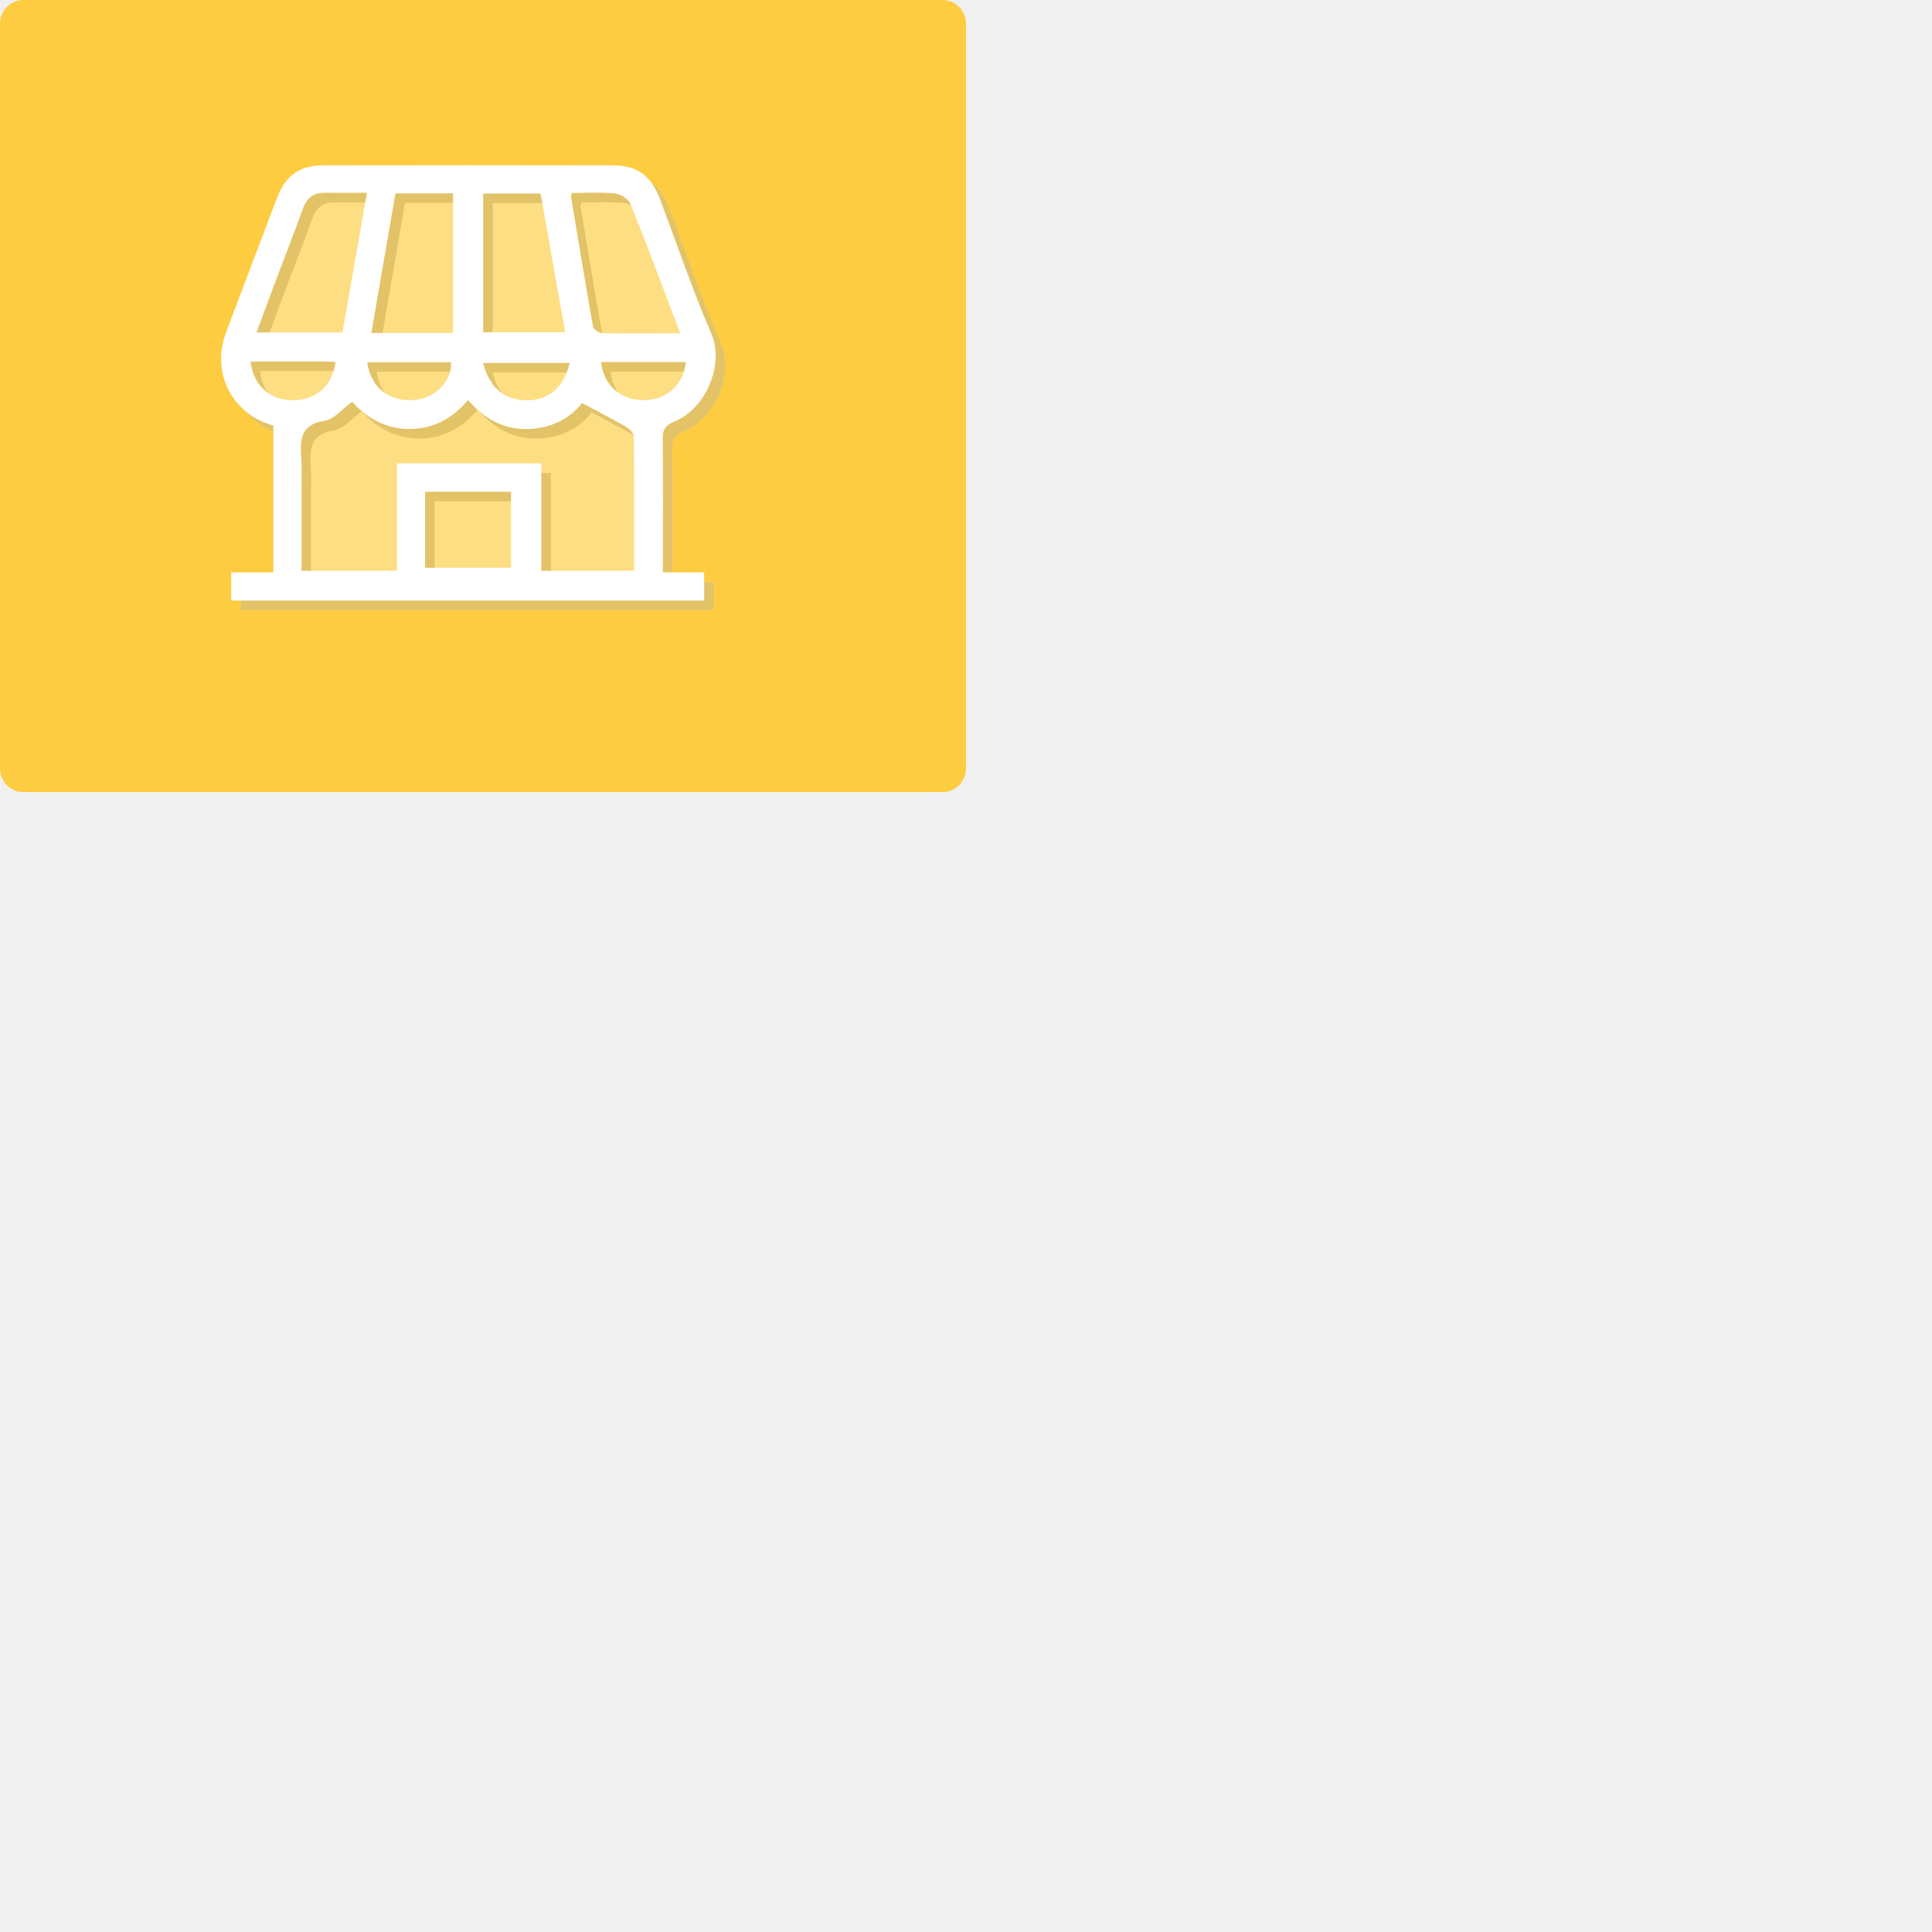
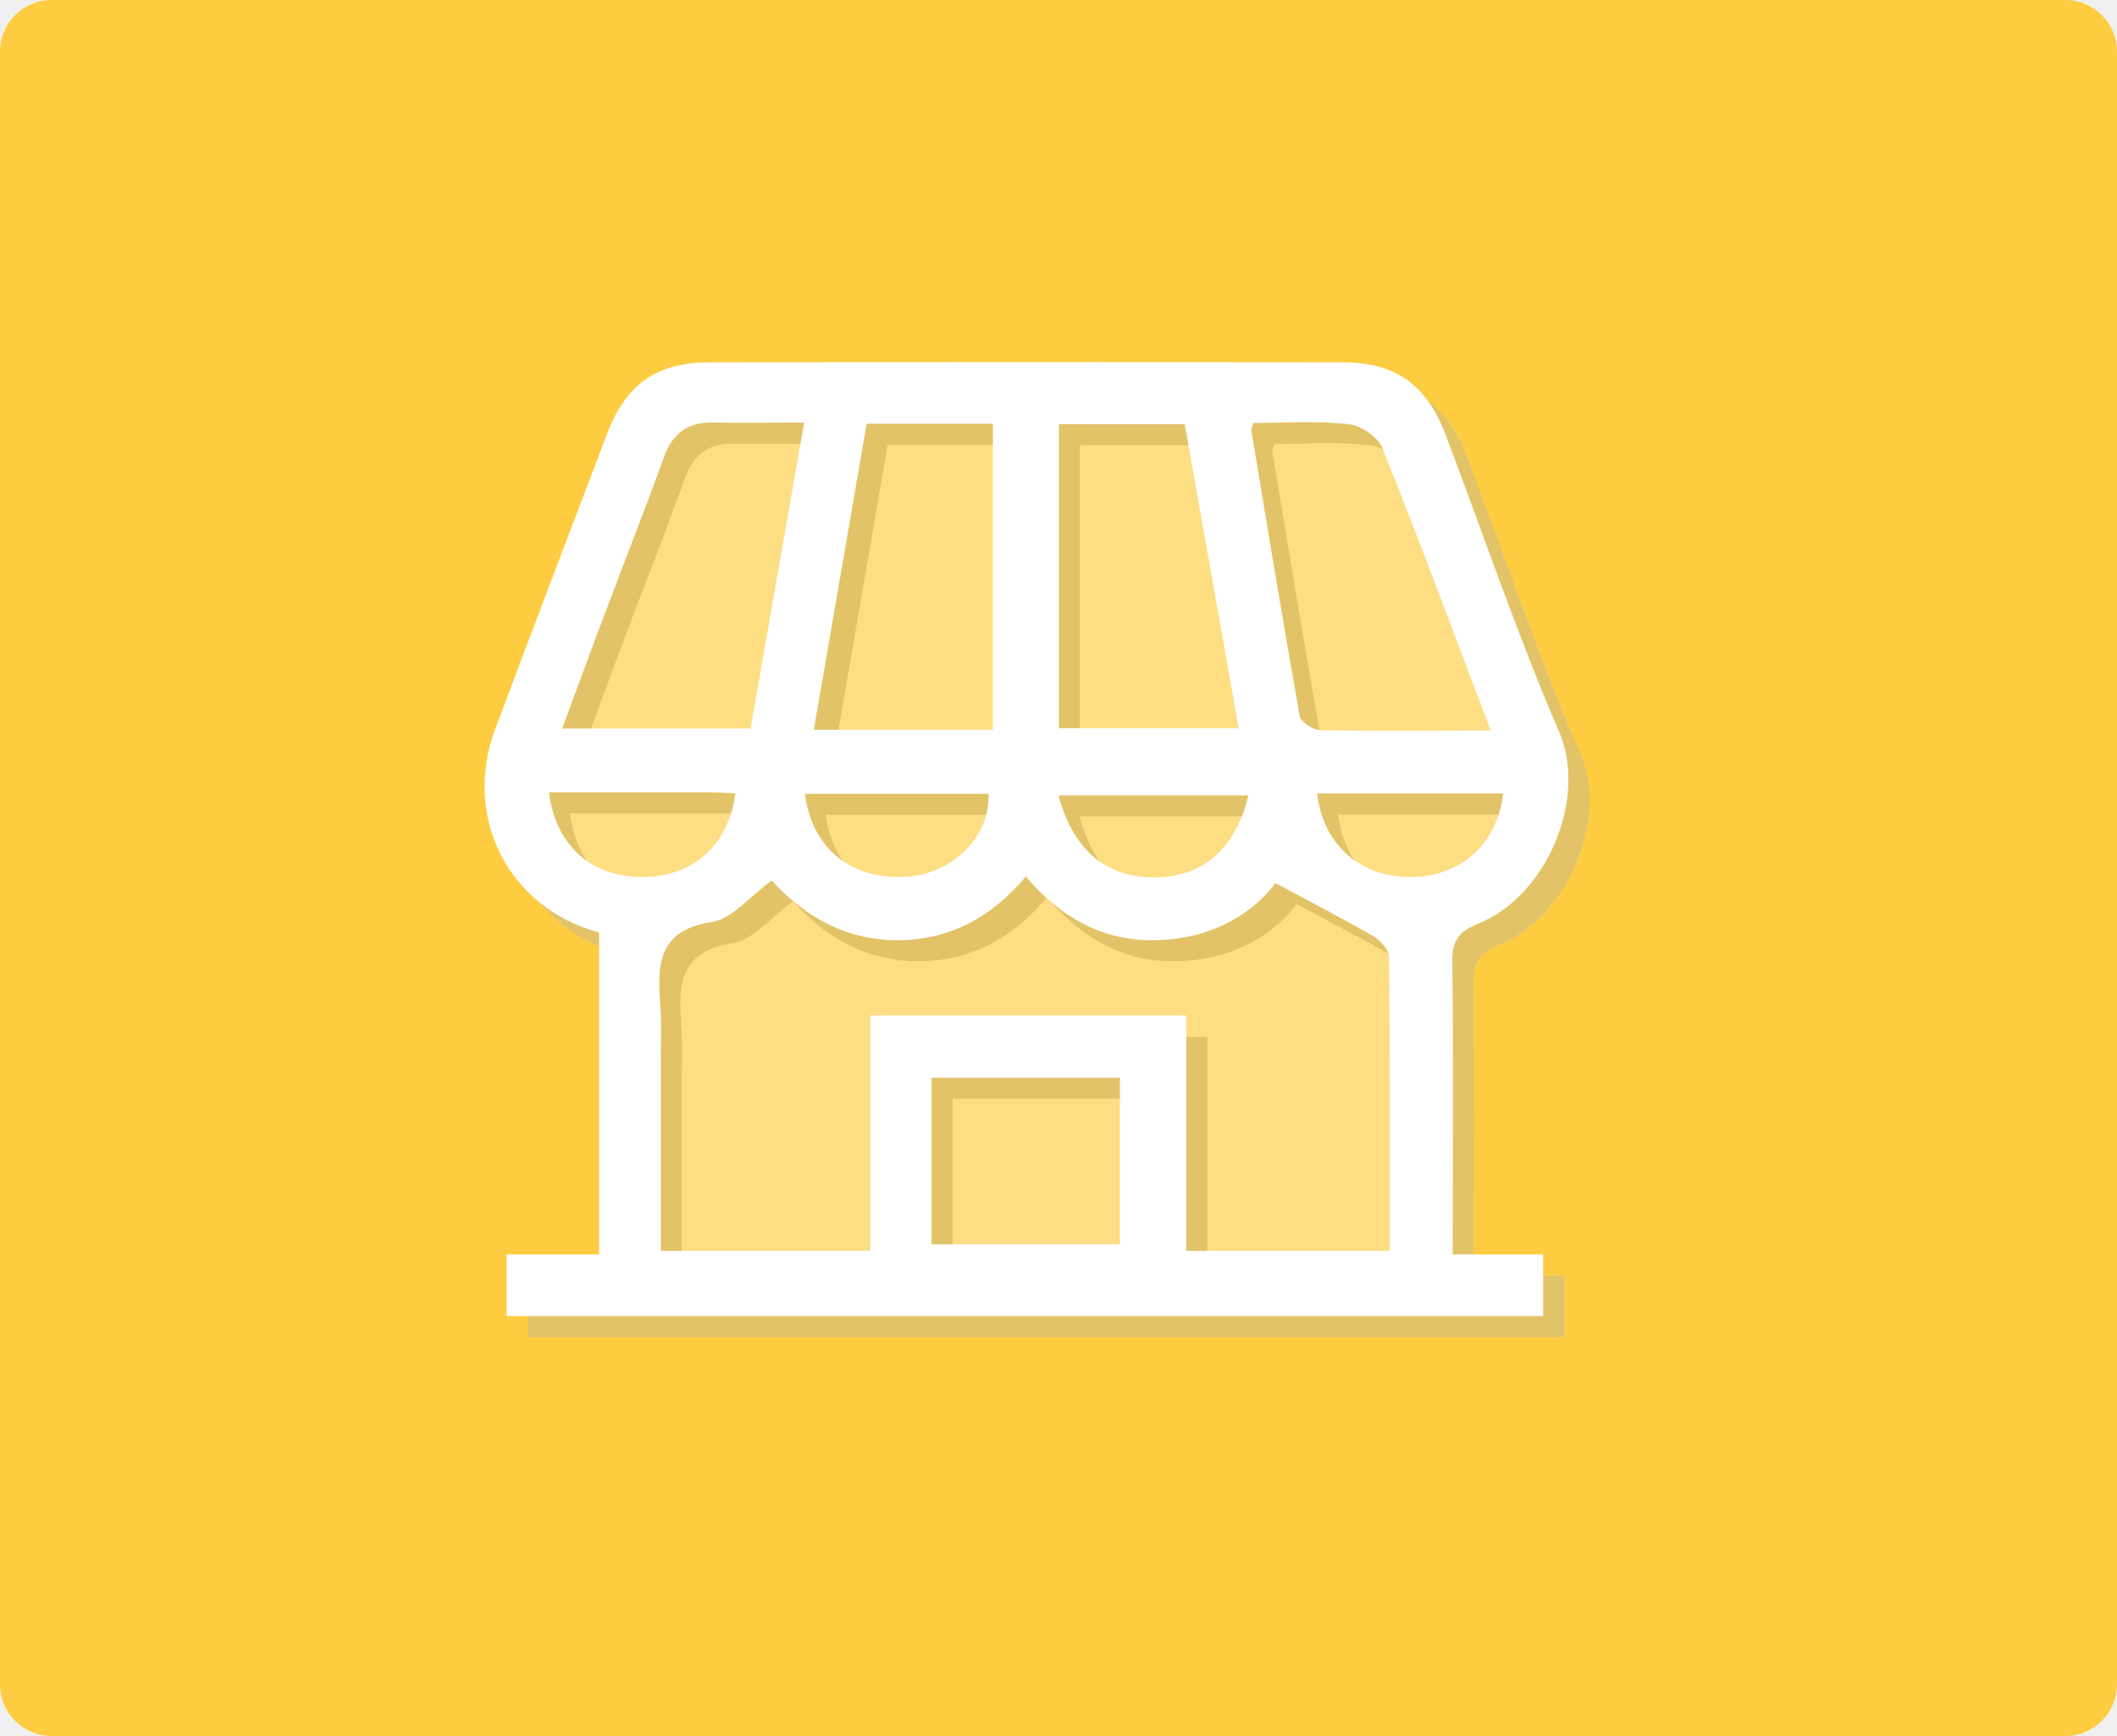
- <svg xmlns="http://www.w3.org/2000/svg" version="1.1" id="Layer_1" x="0px" y="0px" width="200px" height="200px" viewBox="0 0 200 200" enable-background="new 0 0 200 200" xml:space="preserve">
+ <svg xmlns="http://www.w3.org/2000/svg" version="1.1" id="Layer_1" x="0px" y="0px" width="100px" height="82px" viewBox="0 0 100 82" enable-background="new 0 0 100 82" xml:space="preserve">
  <g>
    <path fill="#FECC40" d="M100,79.562C100,80.908,98.908,82,97.561,82H2.439C1.092,82,0,80.908,0,79.562V2.438   C0,1.092,1.092,0,2.439,0h95.121C98.908,0,100,1.092,100,2.438V79.562z" />
    <g opacity="0.35">
      <path fill="#FFFFFF" d="M69.62,60.252c0-4.75,0.037-9.282-0.017-13.83c-0.021-0.957,0.293-1.413,1.189-1.779    c3.286-1.305,5.213-5.944,3.853-9.082c-1.98-4.586-3.578-9.337-5.355-14.016c-0.917-2.4-2.386-3.429-4.861-3.429    c-9.962-0.02-19.942-0.02-29.921,0c-2.497,0-3.945,1.028-4.845,3.409c-1.759,4.625-3.521,9.246-5.263,13.889    c-1.578,4.201,0.624,8.475,4.898,9.632c0,5.042,0,10.071,0,15.206c-1.525,0-2.937,0-4.368,0c0,1.064,0,2.001,0,2.916    c16.381,0,32.673,0,48.964,0c0-1.006,0-1.906,0-2.916C72.5,60.252,71.197,60.252,69.62,60.252z" />
      <path fill-rule="evenodd" clip-rule="evenodd" fill="#B3B3B3" d="M69.62,60.252c1.577,0,2.88,0,4.274,0c0,1.01,0,1.91,0,2.916    c-16.291,0-32.583,0-48.964,0c0-0.915,0-1.852,0-2.916c1.432,0,2.843,0,4.368,0c0-5.135,0-10.164,0-15.206    c-4.274-1.157-6.477-5.431-4.898-9.632c1.741-4.643,3.504-9.264,5.263-13.889c0.899-2.381,2.348-3.409,4.845-3.409    c9.979-0.02,19.959-0.02,29.921,0c2.476,0,3.944,1.028,4.861,3.429c1.777,4.679,3.375,9.43,5.355,14.016    c1.36,3.138-0.566,7.777-3.853,9.082c-0.896,0.366-1.21,0.822-1.189,1.779C69.657,50.97,69.62,55.502,69.62,60.252z     M61.255,42.715c-1.284,1.67-3.322,2.68-5.742,2.696c-2.46,0.038-4.461-1.118-6.055-3.009c-1.652,1.965-3.65,3.009-6.071,3.009    c-2.478,0-4.458-1.176-5.928-2.823c-1.025,0.732-1.852,1.797-2.822,1.963c-2.681,0.401-2.571,2.145-2.44,4.071    c0.055,0.771,0.018,1.542,0.018,2.312c0,3.043,0,6.089,0,9.152c3.338,0,6.529,0,9.889,0c0-3.796,0-7.502,0-11.118    c5.043,0,9.925,0,14.931,0c0,3.78,0,7.432,0,11.118c3.265,0,6.403,0,9.613,0c0-4.694,0.019-9.3-0.036-13.905    c0-0.33-0.44-0.787-0.787-0.989C64.391,44.368,62.923,43.614,61.255,42.715z M38.986,20.958c-1.582,0-2.955,0.021-4.332,0    c-1.173-0.019-1.888,0.512-2.293,1.634c-0.808,2.255-1.688,4.476-2.533,6.713c-0.77,2.017-1.504,4.039-2.275,6.109    c3.084,0,5.965,0,8.899,0C37.294,30.608,38.12,25.912,38.986,20.958z M71.417,35.507c-1.76-4.625-3.375-9.007-5.119-13.338    c-0.198-0.534-1.023-1.081-1.614-1.135c-1.503-0.166-3.026-0.056-4.474-0.056c-0.073,0.2-0.11,0.256-0.11,0.292    c0.75,4.513,1.486,9.024,2.291,13.538c0.037,0.275,0.606,0.661,0.937,0.679C65.914,35.543,68.519,35.507,71.417,35.507z     M51.019,21.035c0,4.858,0,9.61,0,14.362c2.881,0,5.647,0,8.49,0c-0.86-4.861-1.705-9.596-2.546-14.362    C54.942,21.035,53.053,21.035,51.019,21.035z M47.9,35.471c0-4.898,0-9.67,0-14.457c-2,0-3.891,0-5.962,0    c-0.827,4.787-1.652,9.576-2.496,14.457C42.377,35.471,45.075,35.471,47.9,35.471z M53.9,59.775c0-2.731,0-5.317,0-7.869    c-3.046,0-5.983,0-8.898,0c0,2.698,0,5.266,0,7.869C48.01,59.775,50.909,59.775,53.9,59.775z M59.971,38.572    c-3.029,0-5.981,0-8.974,0c0.737,2.679,2.312,3.923,4.698,3.868C57.877,42.385,59.384,41.03,59.971,38.572z M26.931,38.423    c0.312,2.514,1.998,4.001,4.385,4.001c2.401,0.016,4.108-1.505,4.42-3.947c-0.403-0.015-0.808-0.054-1.209-0.054    C32.031,38.423,29.535,38.423,26.931,38.423z M63.217,38.477c0.275,2.404,2.001,3.926,4.347,3.947    c2.387,0.033,4.165-1.526,4.44-3.947C69.105,38.477,66.208,38.477,63.217,38.477z M39.019,38.497    c0.331,2.606,2.258,4.127,4.899,3.906c2.128-0.165,3.872-1.945,3.777-3.906C44.816,38.497,41.917,38.497,39.019,38.497z" />
      <path fill-rule="evenodd" clip-rule="evenodd" fill="#FFFFFF" d="M61.255,42.715c1.668,0.898,3.136,1.652,4.568,2.478    c0.347,0.202,0.787,0.659,0.787,0.989c0.055,4.605,0.036,9.211,0.036,13.905c-3.21,0-6.349,0-9.613,0c0-3.687,0-7.338,0-11.118    c-5.006,0-9.888,0-14.931,0c0,3.616,0,7.322,0,11.118c-3.359,0-6.551,0-9.889,0c0-3.063,0-6.109,0-9.152    c0-0.771,0.037-1.541-0.018-2.312c-0.131-1.927-0.24-3.67,2.44-4.071c0.971-0.166,1.797-1.23,2.822-1.963    c1.47,1.647,3.45,2.823,5.928,2.823c2.421,0,4.419-1.044,6.071-3.009c1.594,1.891,3.595,3.047,6.055,3.009    C57.933,45.395,59.971,44.385,61.255,42.715z" />
      <path fill-rule="evenodd" clip-rule="evenodd" fill="#FFFFFF" d="M38.986,20.958c-0.866,4.953-1.691,9.649-2.534,14.456    c-2.935,0-5.815,0-8.899,0c0.771-2.07,1.506-4.093,2.275-6.109c0.845-2.237,1.726-4.458,2.533-6.713    c0.405-1.122,1.12-1.652,2.293-1.634C36.031,20.979,37.404,20.958,38.986,20.958z" />
      <path fill-rule="evenodd" clip-rule="evenodd" fill="#FFFFFF" d="M71.417,35.507c-2.897,0-5.503,0.036-8.09-0.02    c-0.33-0.018-0.899-0.403-0.937-0.679c-0.805-4.514-1.541-9.025-2.291-13.538c0-0.036,0.037-0.092,0.11-0.292    c1.447,0,2.971-0.11,4.474,0.056c0.591,0.054,1.416,0.601,1.614,1.135C68.042,26.5,69.657,30.882,71.417,35.507z" />
      <path fill-rule="evenodd" clip-rule="evenodd" fill="#FFFFFF" d="M51.019,21.035c2.034,0,3.923,0,5.944,0    c0.841,4.767,1.686,9.501,2.546,14.362c-2.843,0-5.609,0-8.49,0C51.019,30.645,51.019,25.893,51.019,21.035z" />
      <path fill-rule="evenodd" clip-rule="evenodd" fill="#FFFFFF" d="M47.9,35.471c-2.825,0-5.522,0-8.458,0    c0.844-4.881,1.669-9.67,2.496-14.457c2.071,0,3.962,0,5.962,0C47.9,25.801,47.9,30.573,47.9,35.471z" />
      <path fill-rule="evenodd" clip-rule="evenodd" fill="#FFFFFF" d="M53.9,59.775c-2.991,0-5.89,0-8.898,0c0-2.604,0-5.171,0-7.869    c2.915,0,5.853,0,8.898,0C53.9,54.458,53.9,57.043,53.9,59.775z" />
      <path fill-rule="evenodd" clip-rule="evenodd" fill="#FFFFFF" d="M59.971,38.572c-0.587,2.458-2.094,3.813-4.275,3.868    c-2.387,0.055-3.961-1.189-4.698-3.868C53.99,38.572,56.942,38.572,59.971,38.572z" />
      <path fill-rule="evenodd" clip-rule="evenodd" fill="#FFFFFF" d="M26.931,38.423c2.604,0,5.1,0,7.596,0    c0.401,0,0.806,0.039,1.209,0.054c-0.312,2.442-2.019,3.963-4.42,3.947C28.929,42.424,27.244,40.937,26.931,38.423z" />
      <path fill-rule="evenodd" clip-rule="evenodd" fill="#FFFFFF" d="M63.217,38.477c2.991,0,5.888,0,8.787,0    c-0.275,2.421-2.054,3.98-4.44,3.947C65.218,42.403,63.493,40.881,63.217,38.477z" />
      <path fill-rule="evenodd" clip-rule="evenodd" fill="#FFFFFF" d="M39.019,38.497c2.898,0,5.797,0,8.677,0    c0.095,1.961-1.649,3.741-3.777,3.906C41.277,42.624,39.35,41.103,39.019,38.497z" />
    </g>
    <g>
      <path fill-rule="evenodd" clip-rule="evenodd" fill="#FFFFFF" d="M68.62,59.252c1.577,0,2.88,0,4.274,0c0,1.01,0,1.91,0,2.916    c-16.291,0-32.583,0-48.964,0c0-0.915,0-1.852,0-2.916c1.432,0,2.843,0,4.368,0c0-5.135,0-10.164,0-15.206    c-4.274-1.157-6.477-5.431-4.898-9.632c1.741-4.643,3.504-9.264,5.263-13.889c0.899-2.381,2.348-3.409,4.845-3.409    c9.979-0.02,19.959-0.02,29.921,0c2.476,0,3.944,1.028,4.861,3.429c1.777,4.679,3.375,9.43,5.355,14.016    c1.36,3.138-0.566,7.777-3.853,9.082c-0.896,0.366-1.21,0.822-1.189,1.779C68.657,49.97,68.62,54.502,68.62,59.252z     M60.255,41.715c-1.284,1.67-3.322,2.68-5.742,2.696c-2.46,0.038-4.461-1.118-6.055-3.009c-1.652,1.965-3.65,3.009-6.071,3.009    c-2.478,0-4.458-1.176-5.928-2.823c-1.025,0.732-1.852,1.797-2.822,1.963c-2.681,0.401-2.571,2.145-2.44,4.071    c0.055,0.771,0.018,1.542,0.018,2.312c0,3.043,0,6.089,0,9.152c3.338,0,6.529,0,9.889,0c0-3.796,0-7.502,0-11.118    c5.043,0,9.925,0,14.931,0c0,3.78,0,7.432,0,11.118c3.265,0,6.403,0,9.613,0c0-4.694,0.019-9.3-0.036-13.905    c0-0.33-0.44-0.787-0.787-0.989C63.391,43.368,61.923,42.614,60.255,41.715z M37.986,19.958c-1.582,0-2.955,0.021-4.332,0    c-1.173-0.019-1.888,0.512-2.293,1.634c-0.808,2.255-1.688,4.476-2.533,6.713c-0.77,2.017-1.504,4.039-2.275,6.109    c3.084,0,5.965,0,8.899,0C36.294,29.608,37.12,24.912,37.986,19.958z M70.417,34.507c-1.76-4.625-3.375-9.007-5.119-13.338    c-0.198-0.534-1.023-1.081-1.614-1.135c-1.503-0.166-3.026-0.056-4.474-0.056c-0.073,0.2-0.11,0.256-0.11,0.292    c0.75,4.513,1.486,9.024,2.291,13.538c0.037,0.275,0.606,0.661,0.937,0.679C64.914,34.543,67.519,34.507,70.417,34.507z     M50.019,20.035c0,4.858,0,9.61,0,14.362c2.881,0,5.647,0,8.49,0c-0.86-4.861-1.705-9.596-2.546-14.362    C53.942,20.035,52.053,20.035,50.019,20.035z M46.9,34.471c0-4.898,0-9.67,0-14.457c-2,0-3.891,0-5.962,0    c-0.827,4.787-1.652,9.576-2.496,14.457C41.377,34.471,44.075,34.471,46.9,34.471z M52.9,58.775c0-2.731,0-5.317,0-7.869    c-3.046,0-5.983,0-8.898,0c0,2.698,0,5.266,0,7.869C47.01,58.775,49.909,58.775,52.9,58.775z M58.971,37.572    c-3.029,0-5.981,0-8.974,0c0.737,2.679,2.312,3.923,4.698,3.868C56.877,41.385,58.384,40.03,58.971,37.572z M25.931,37.423    c0.312,2.514,1.998,4.001,4.385,4.001c2.401,0.016,4.108-1.505,4.42-3.947c-0.403-0.015-0.808-0.054-1.209-0.054    C31.031,37.423,28.535,37.423,25.931,37.423z M62.217,37.477c0.275,2.404,2.001,3.926,4.347,3.947    c2.387,0.033,4.165-1.526,4.44-3.947C68.105,37.477,65.208,37.477,62.217,37.477z M38.019,37.497    c0.331,2.606,2.258,4.127,4.899,3.906c2.128-0.165,3.872-1.945,3.777-3.906C43.816,37.497,40.917,37.497,38.019,37.497z" />
    </g>
  </g>
</svg>
